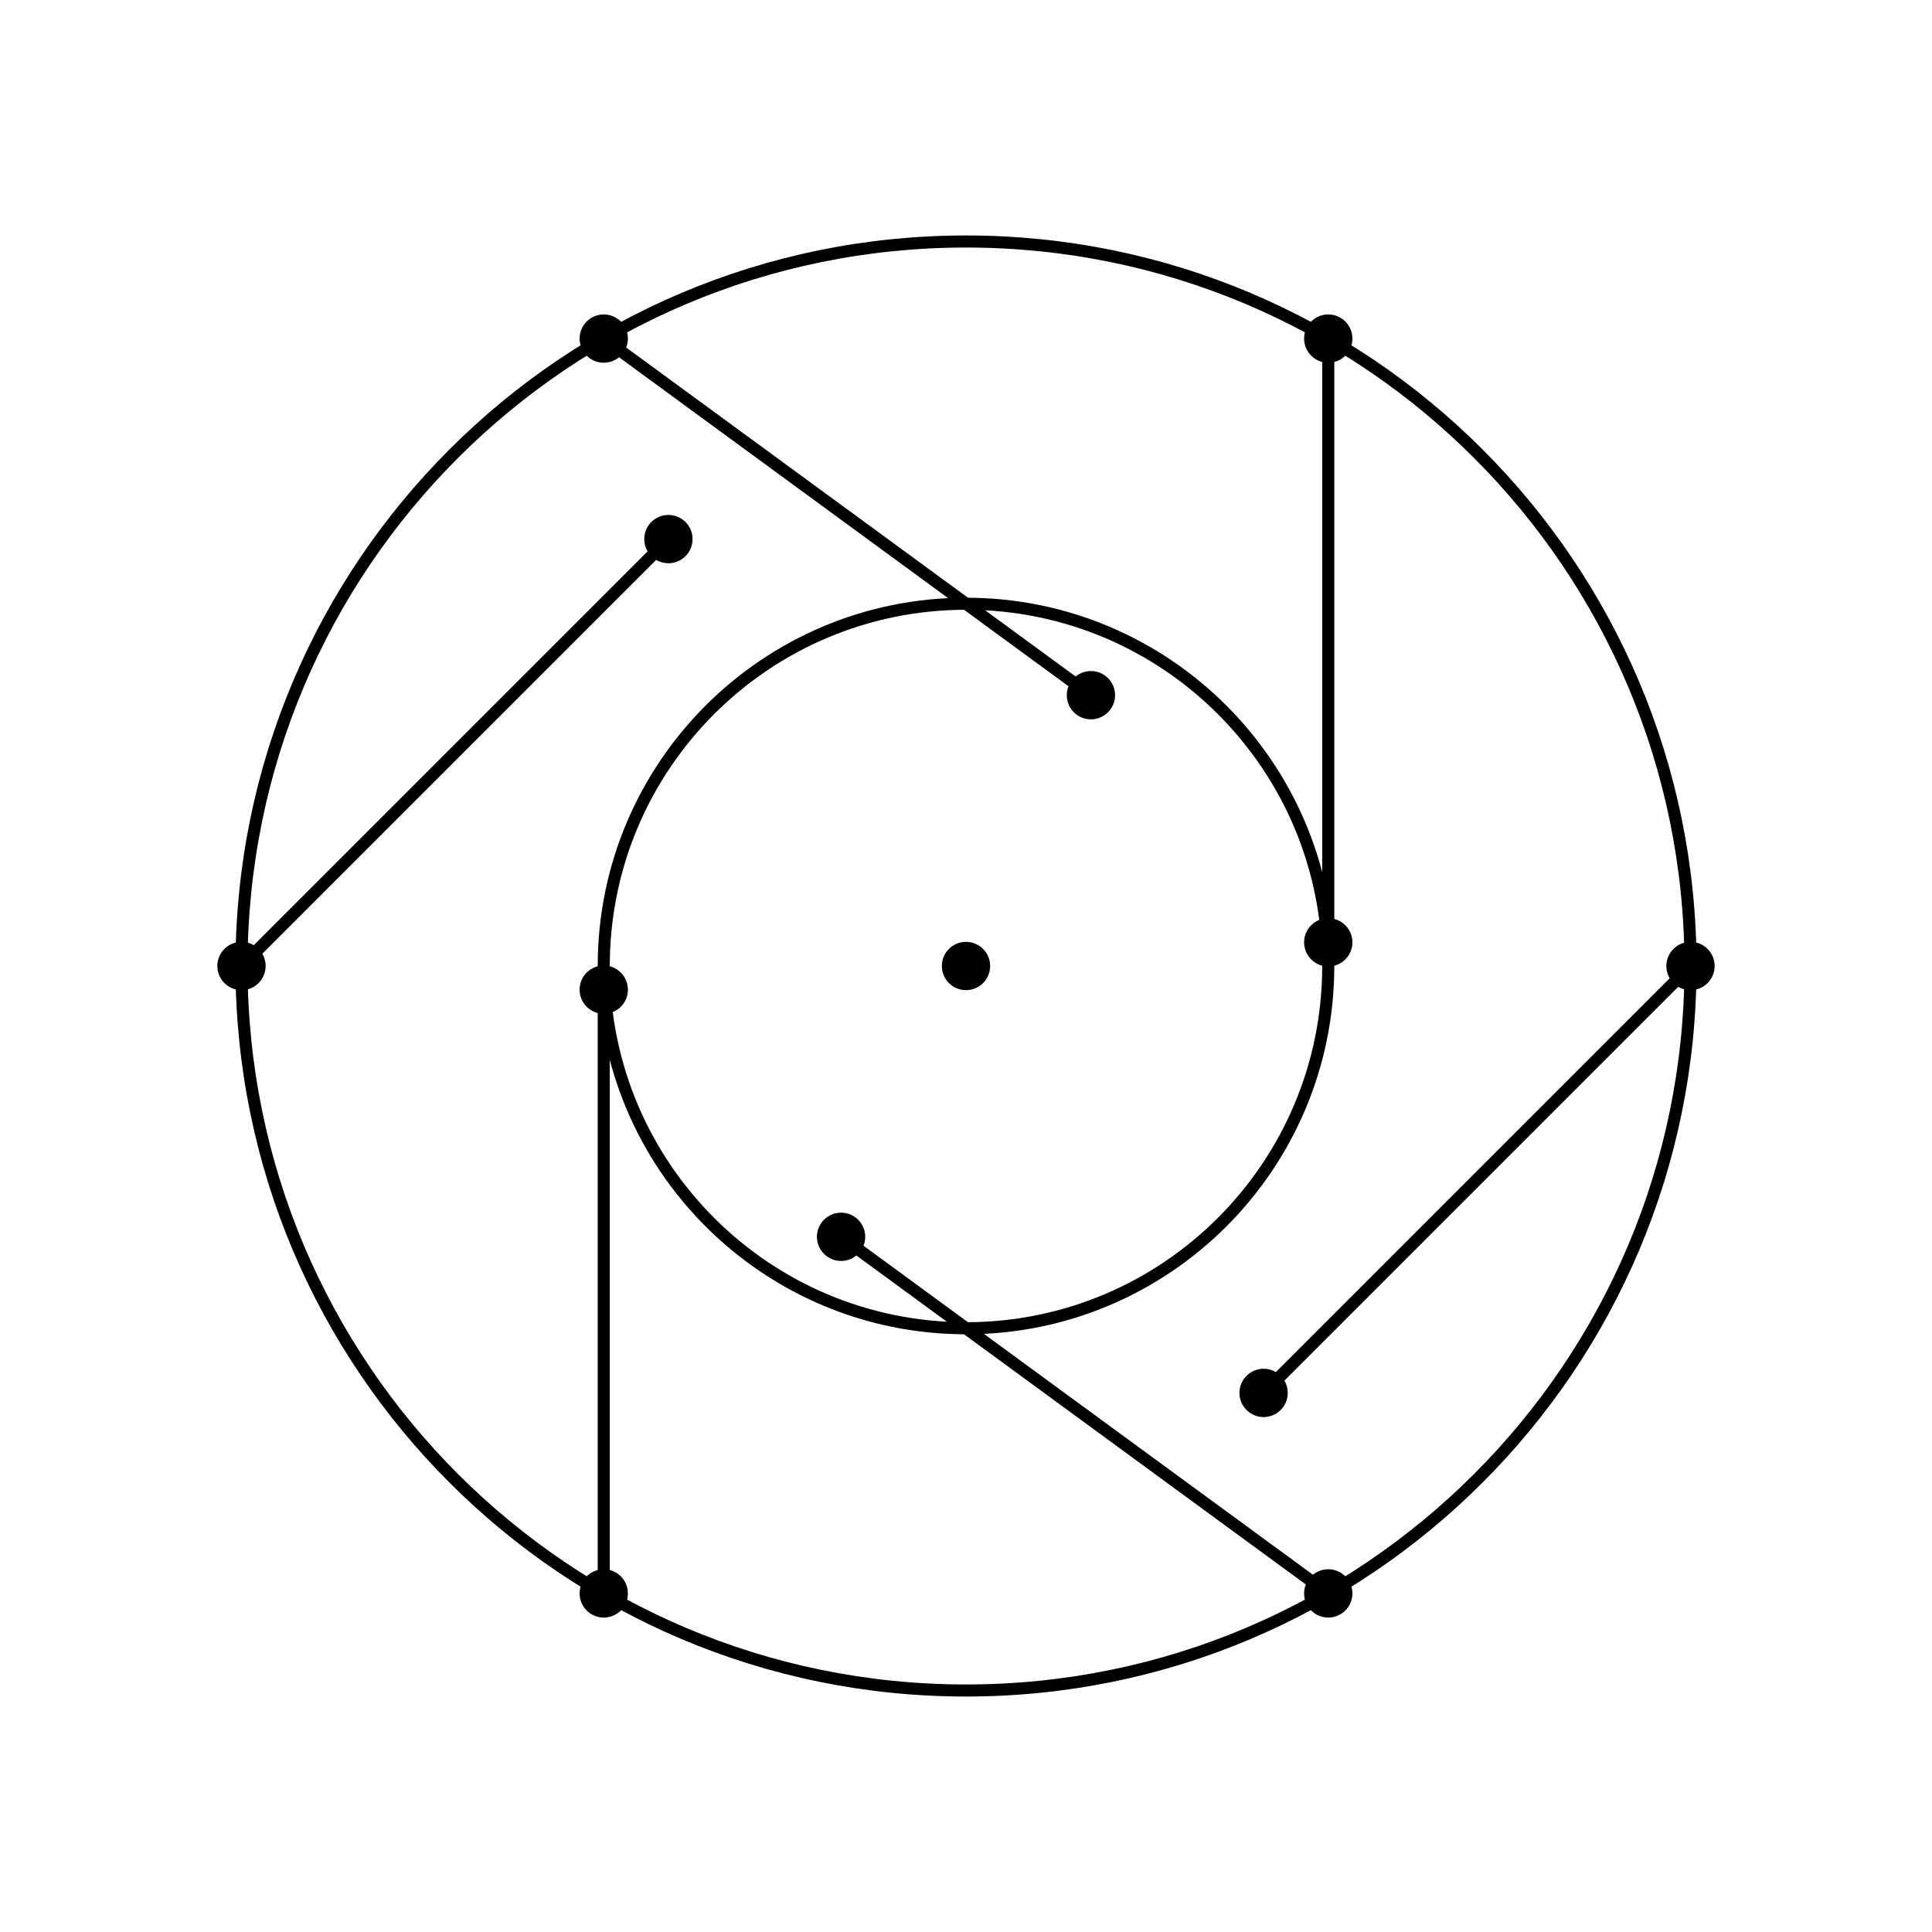
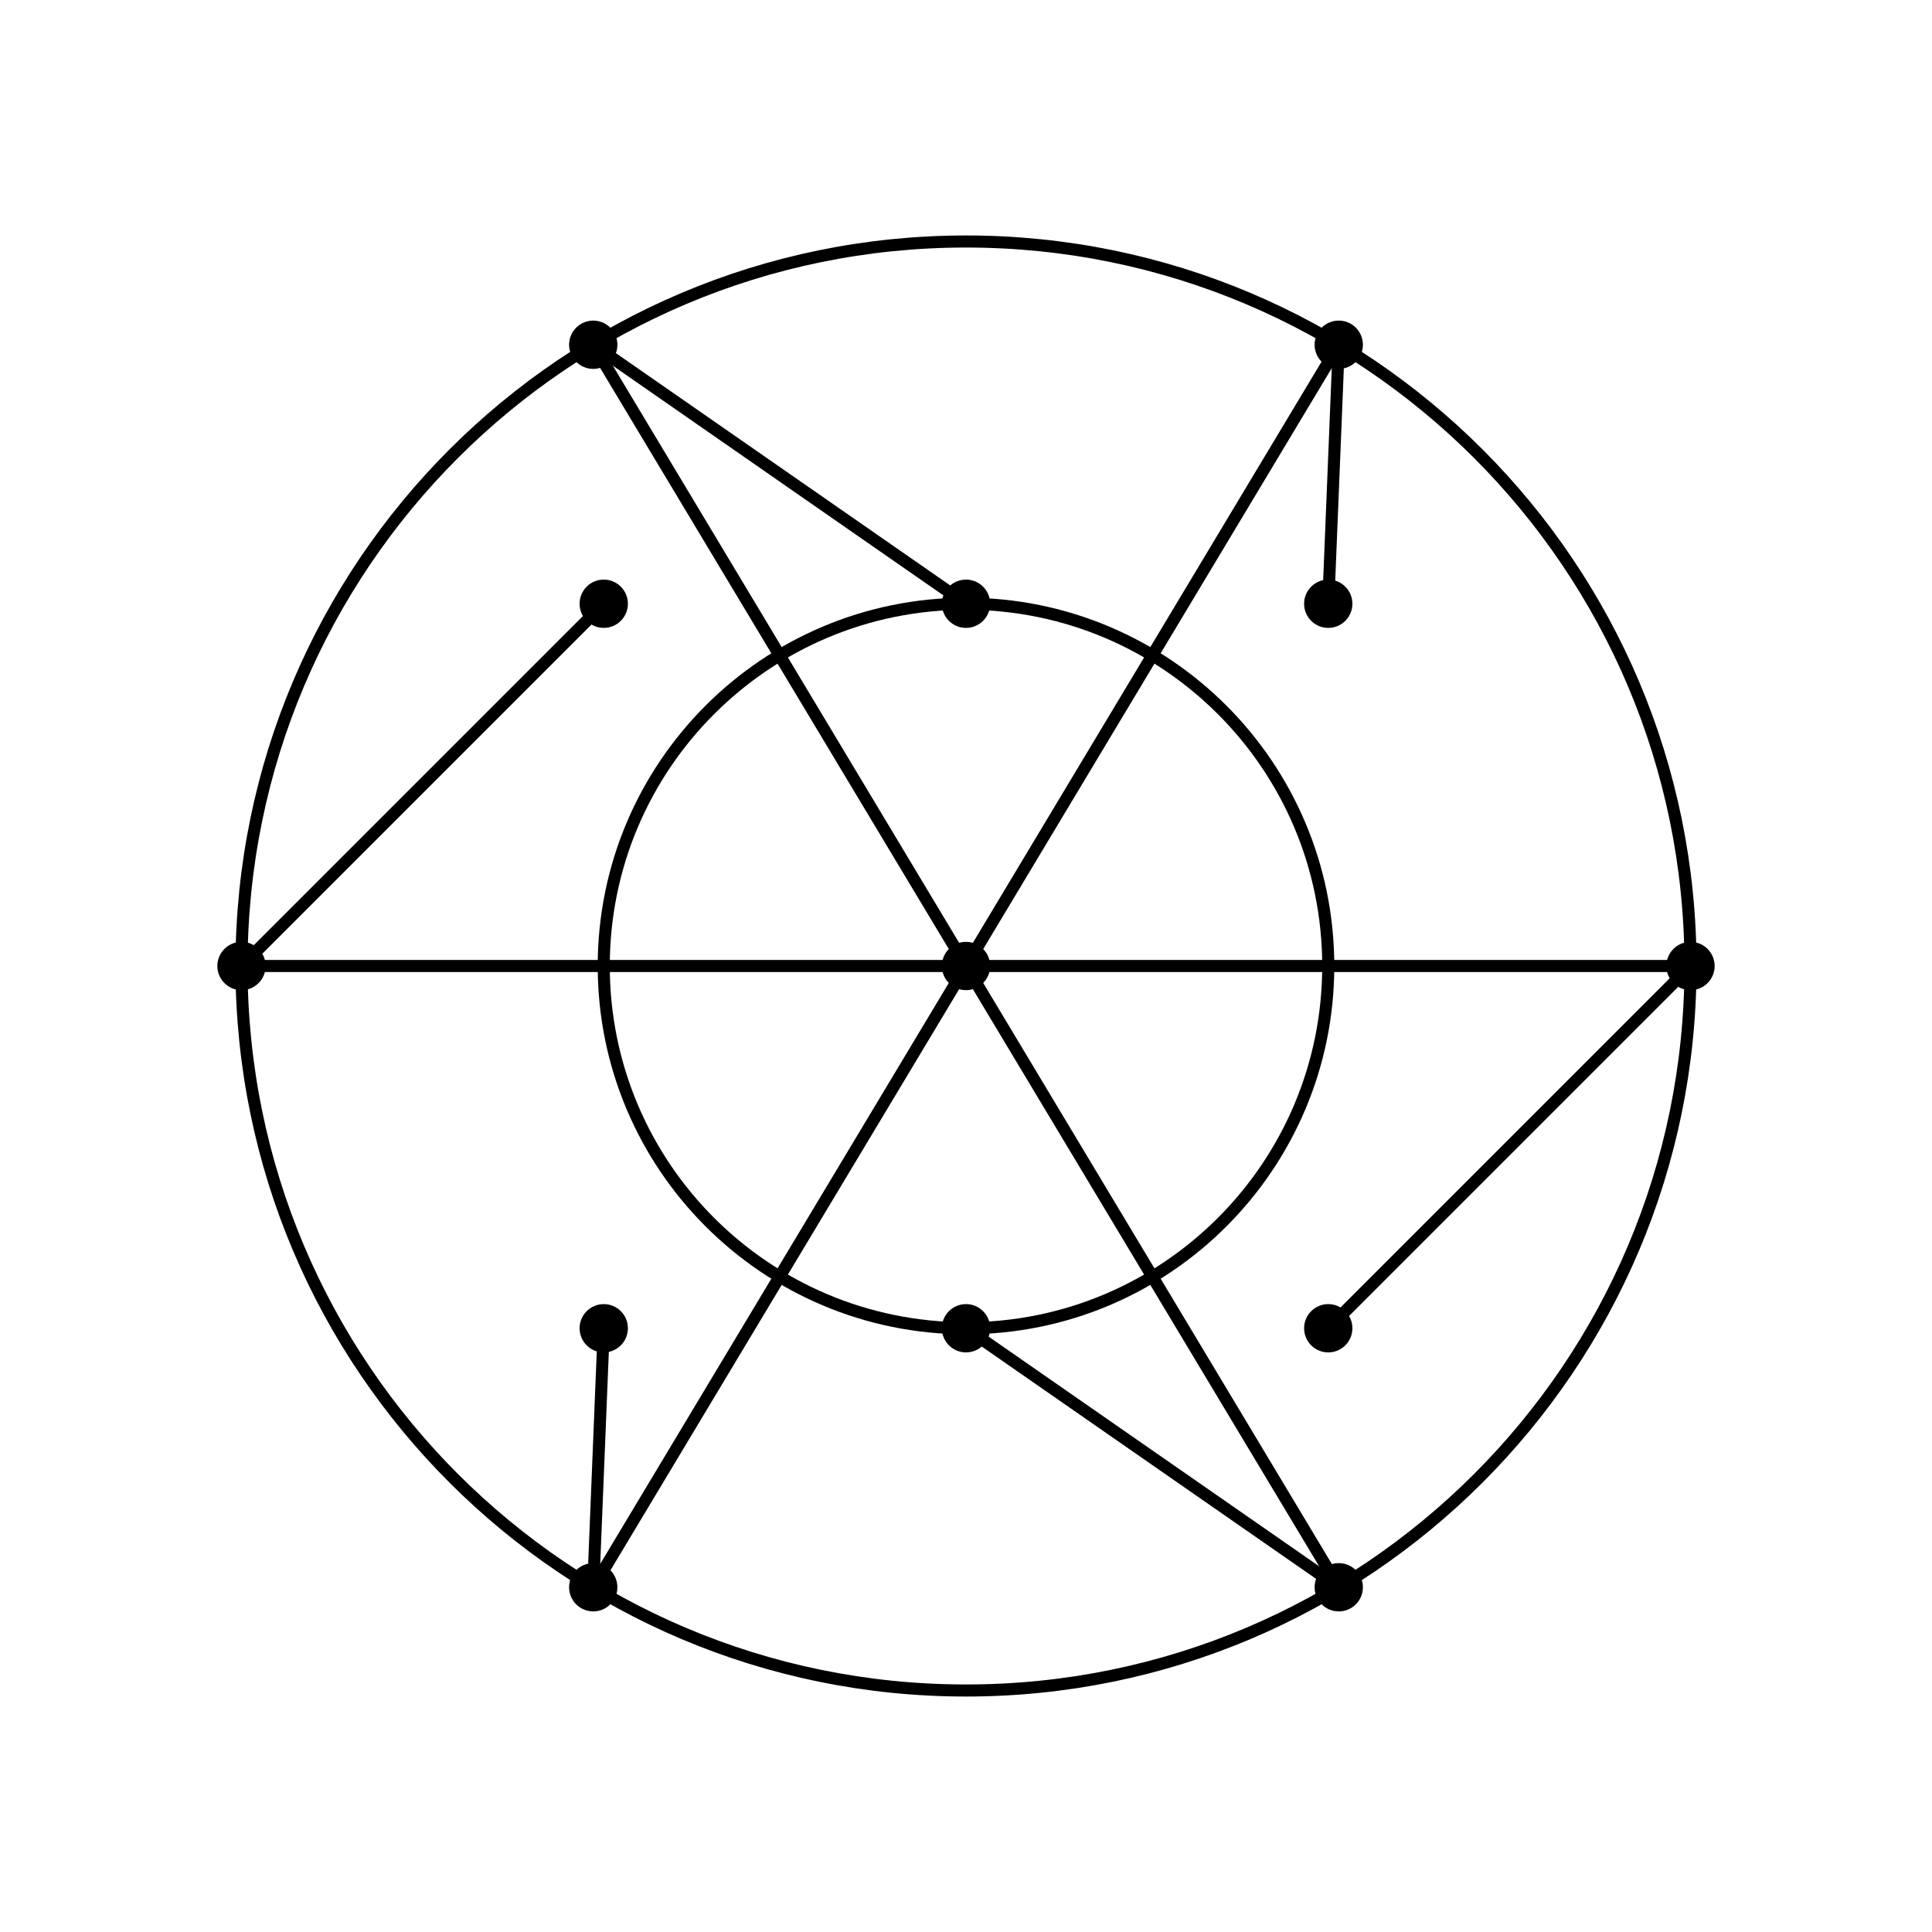
<svg xmlns="http://www.w3.org/2000/svg" viewBox="-80.0 -80.0 160.0 160.0" width="800" height="800">
-   <circle id="blade2_tip" cx="-10.346" cy="22.427" r="2" fill="black" />
-   <circle id="pivot2" cx="30" cy="51.96" r="2" fill="black" />
-   <line id="blade1" x1="60" y1="0" x2="24.645" y2="35.355" stroke="black" />
-   <circle id="blade3_tip" cx="-30" cy="1.96" r="2" fill="black" />
-   <line id="blade2" x1="30" y1="51.96" x2="-10.346" y2="22.427" stroke="black" />
-   <line id="blade5" x1="-30" y1="-51.96" x2="10.346" y2="-22.427" stroke="black" />
-   <line id="blade4" x1="-60" y1="0" x2="-24.645" y2="-35.355" stroke="black" />
-   <line id="blade3" x1="-30" y1="51.96" x2="-30" y2="1.96" stroke="black" />
-   <line id="blade6" x1="30" y1="-51.96" x2="30" y2="-1.96" stroke="black" />
+   <line id="blade5" x1="-30.87" y1="-51.45" x2="0" y2="-30" stroke="black" />
+   <circle id="blade6_tip" cx="30" cy="-30" r="2" fill="black" />
+   <line id="blade6" x1="30.87" y1="-51.45" x2="30" y2="-30" stroke="black" />
+   <circle id="blade5_tip" cx="0" cy="-30" r="2" fill="black" />
+   <circle id="pivot2" cx="30.87" cy="51.45" r="2" fill="black" />
+   <circle id="blade4_tip" cx="-30" cy="-30" r="2" fill="black" />
+   <circle id="pivot_circle" cx="0" cy="0" r="60" fill="none" stroke="black" />
  <circle id="aperture_guide" cx="0" cy="0" r="30" fill="none" stroke="black" />
-   <circle id="pivot5" cx="-30" cy="-51.96" r="2" fill="black" />
+   <circle id="blade1_tip" cx="30" cy="30" r="2" fill="black" />
  <circle id="pivot1" cx="60" cy="0" r="2" fill="black" />
-   <circle id="blade4_tip" cx="-24.645" cy="-35.355" r="2" fill="black" />
-   <circle id="blade6_tip" cx="30" cy="-1.96" r="2" fill="black" />
-   <circle id="blade1_tip" cx="24.645" cy="35.355" r="2" fill="black" />
-   <circle id="pivot6" cx="30" cy="-51.96" r="2" fill="black" />
+   <line id="radial3" x1="0" y1="0" x2="-30.87" y2="51.45" stroke="black" />
+   <line id="radial4" x1="0" y1="0" x2="-60" y2="0" stroke="black" />
+   <line id="radial6" x1="0" y1="0" x2="30.87" y2="-51.45" stroke="black" />
+   <line id="radial5" x1="0" y1="0" x2="-30.87" y2="-51.45" stroke="black" />
+   <line id="blade2" x1="30.87" y1="51.45" x2="0" y2="30" stroke="black" />
+   <circle id="blade2_tip" cx="0" cy="30" r="2" fill="black" />
+   <circle id="pivot3" cx="-30.87" cy="51.45" r="2" fill="black" />
+   <circle id="pivot4" cx="-60" cy="0" r="2" fill="black" />
+   <line id="blade3" x1="-30.87" y1="51.45" x2="-30" y2="30" stroke="black" />
+   <circle id="pivot5" cx="-30.87" cy="-51.45" r="2" fill="black" />
+   <line id="radial2" x1="0" y1="0" x2="30.87" y2="51.45" stroke="black" />
+   <circle id="pivot6" cx="30.87" cy="-51.45" r="2" fill="black" />
+   <line id="radial1" x1="0" y1="0" x2="60" y2="0" stroke="black" />
+   <line id="blade1" x1="60" y1="0" x2="30" y2="30" stroke="black" />
+   <circle id="blade3_tip" cx="-30" cy="30" r="2" fill="black" />
  <circle id="center" cx="0" cy="0" r="2" fill="black" />
-   <circle id="pivot4" cx="-60" cy="0" r="2" fill="black" />
-   <circle id="pivot_circle" cx="0" cy="0" r="60" fill="none" stroke="black" />
-   <circle id="blade5_tip" cx="10.346" cy="-22.427" r="2" fill="black" />
-   <circle id="pivot3" cx="-30" cy="51.96" r="2" fill="black" />
+   <line id="blade4" x1="-60" y1="0" x2="-30" y2="-30" stroke="black" />
</svg>
